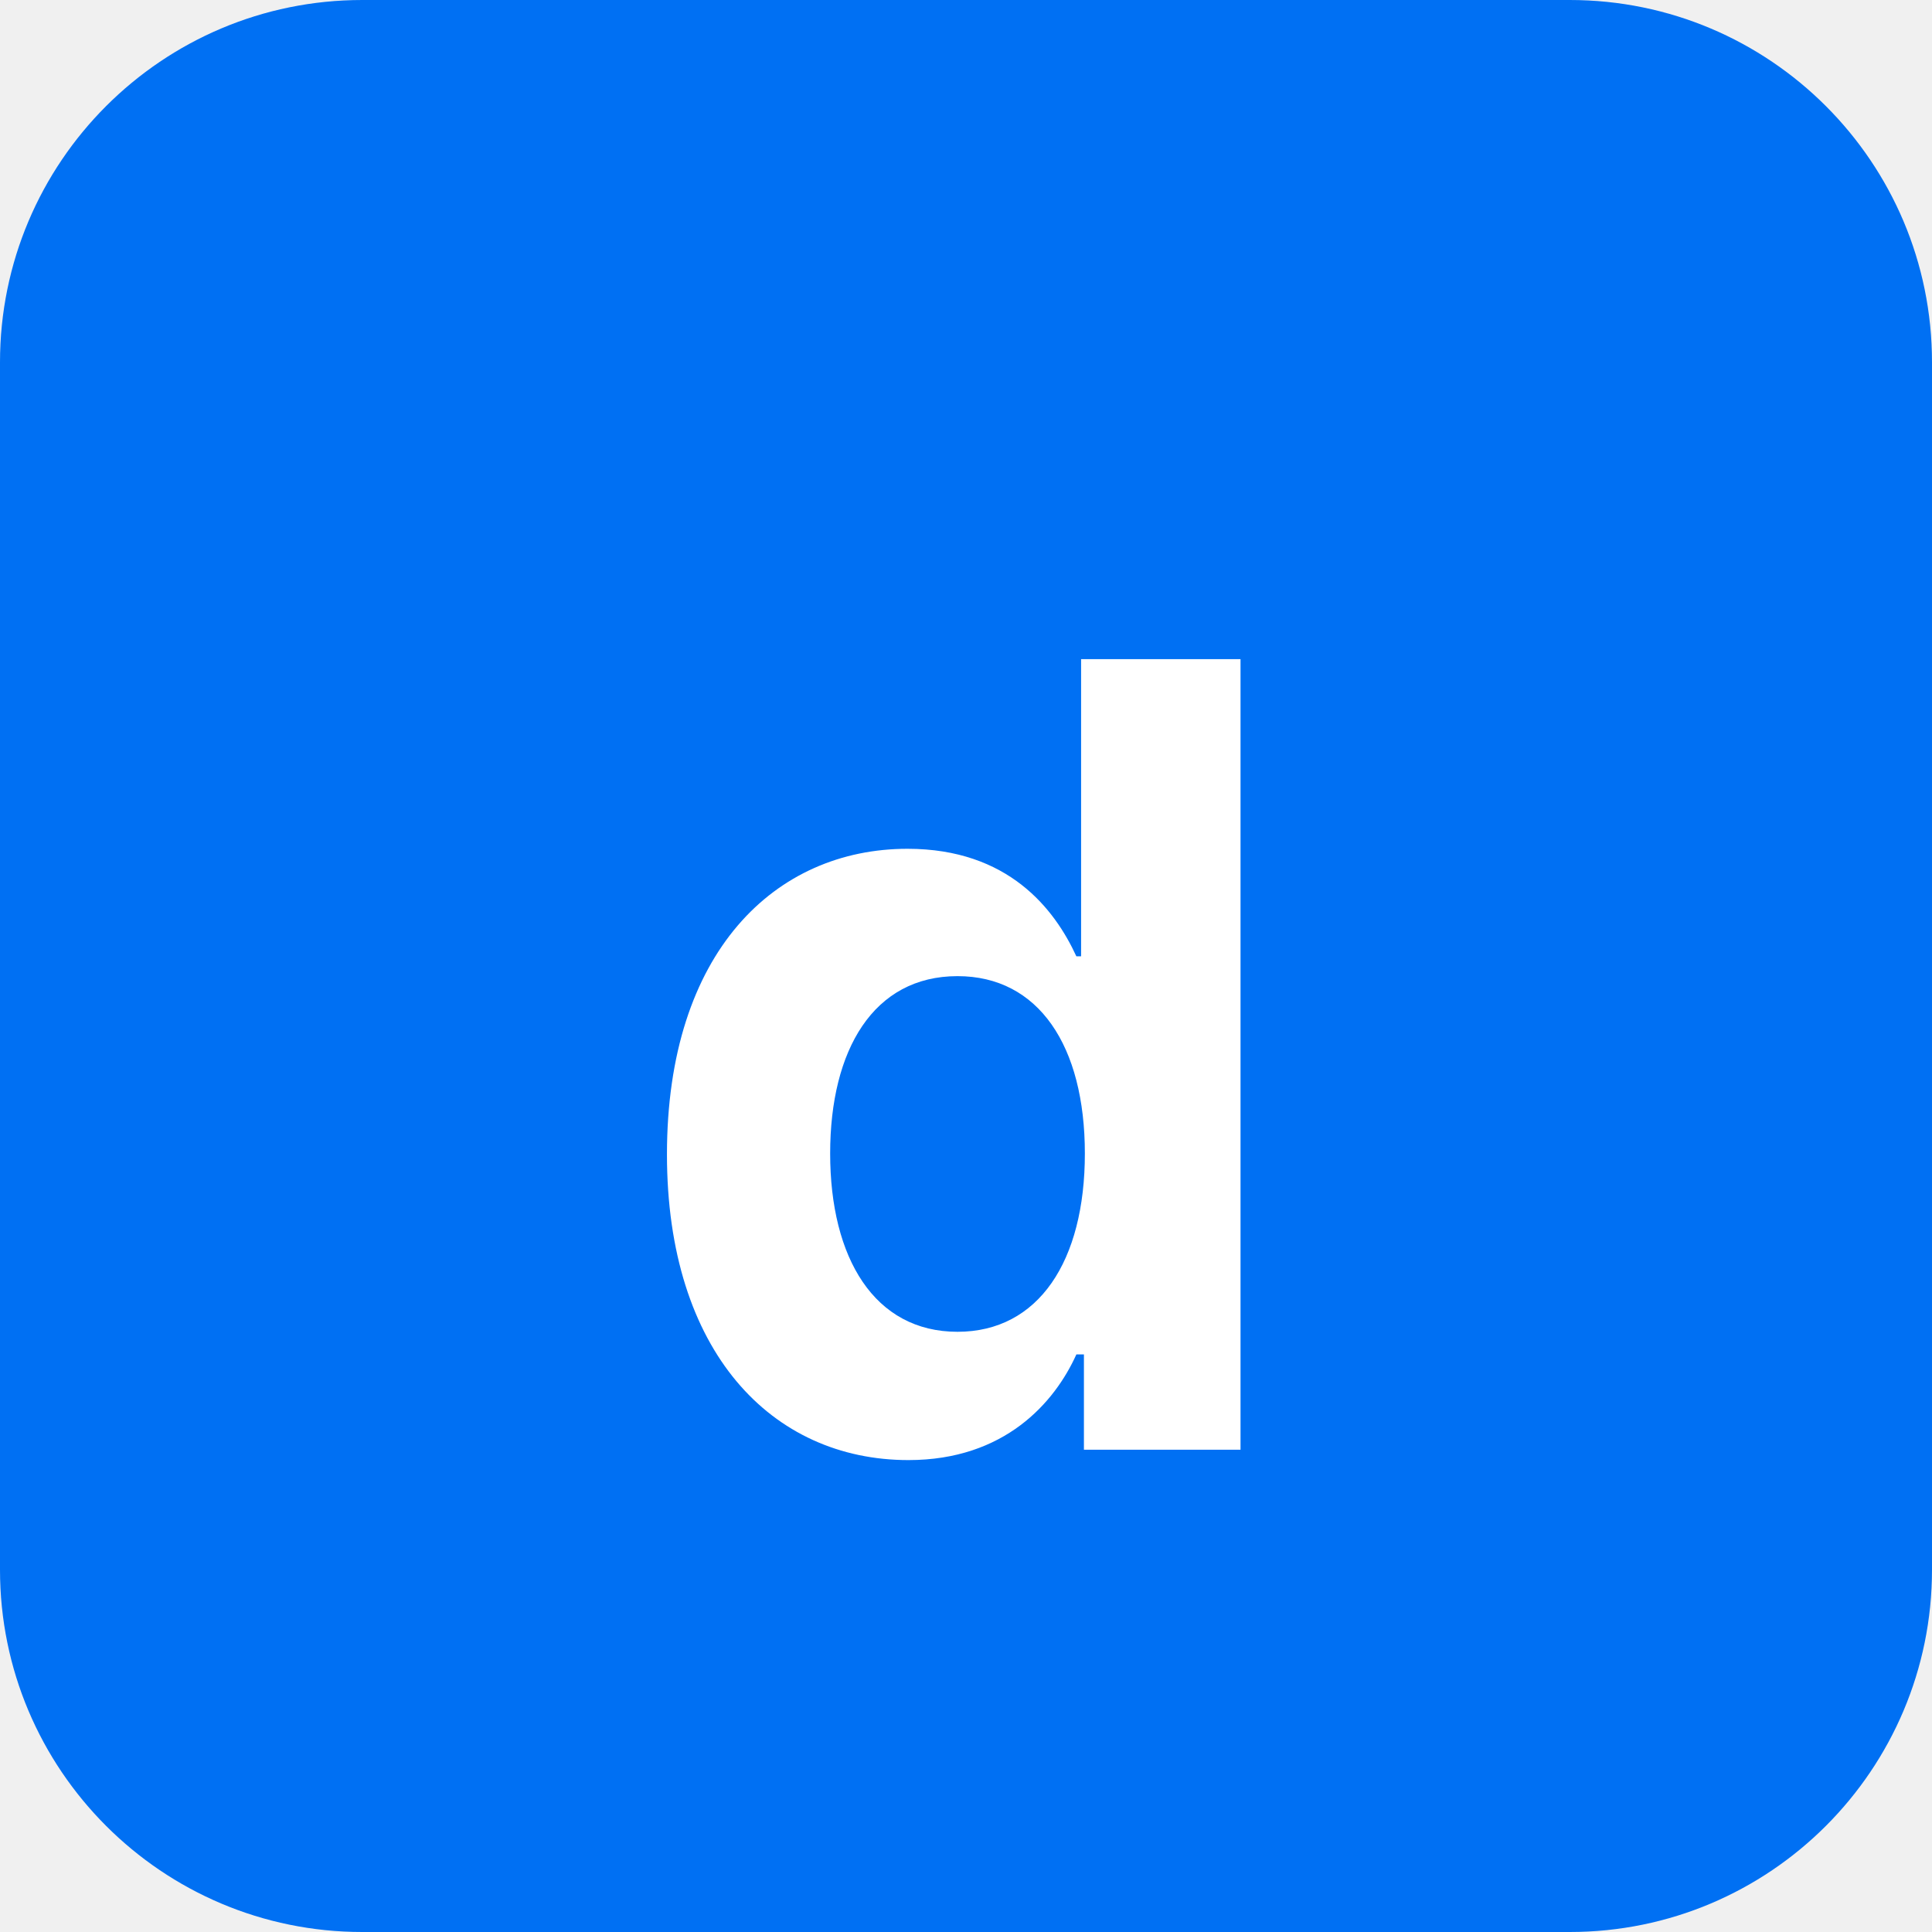
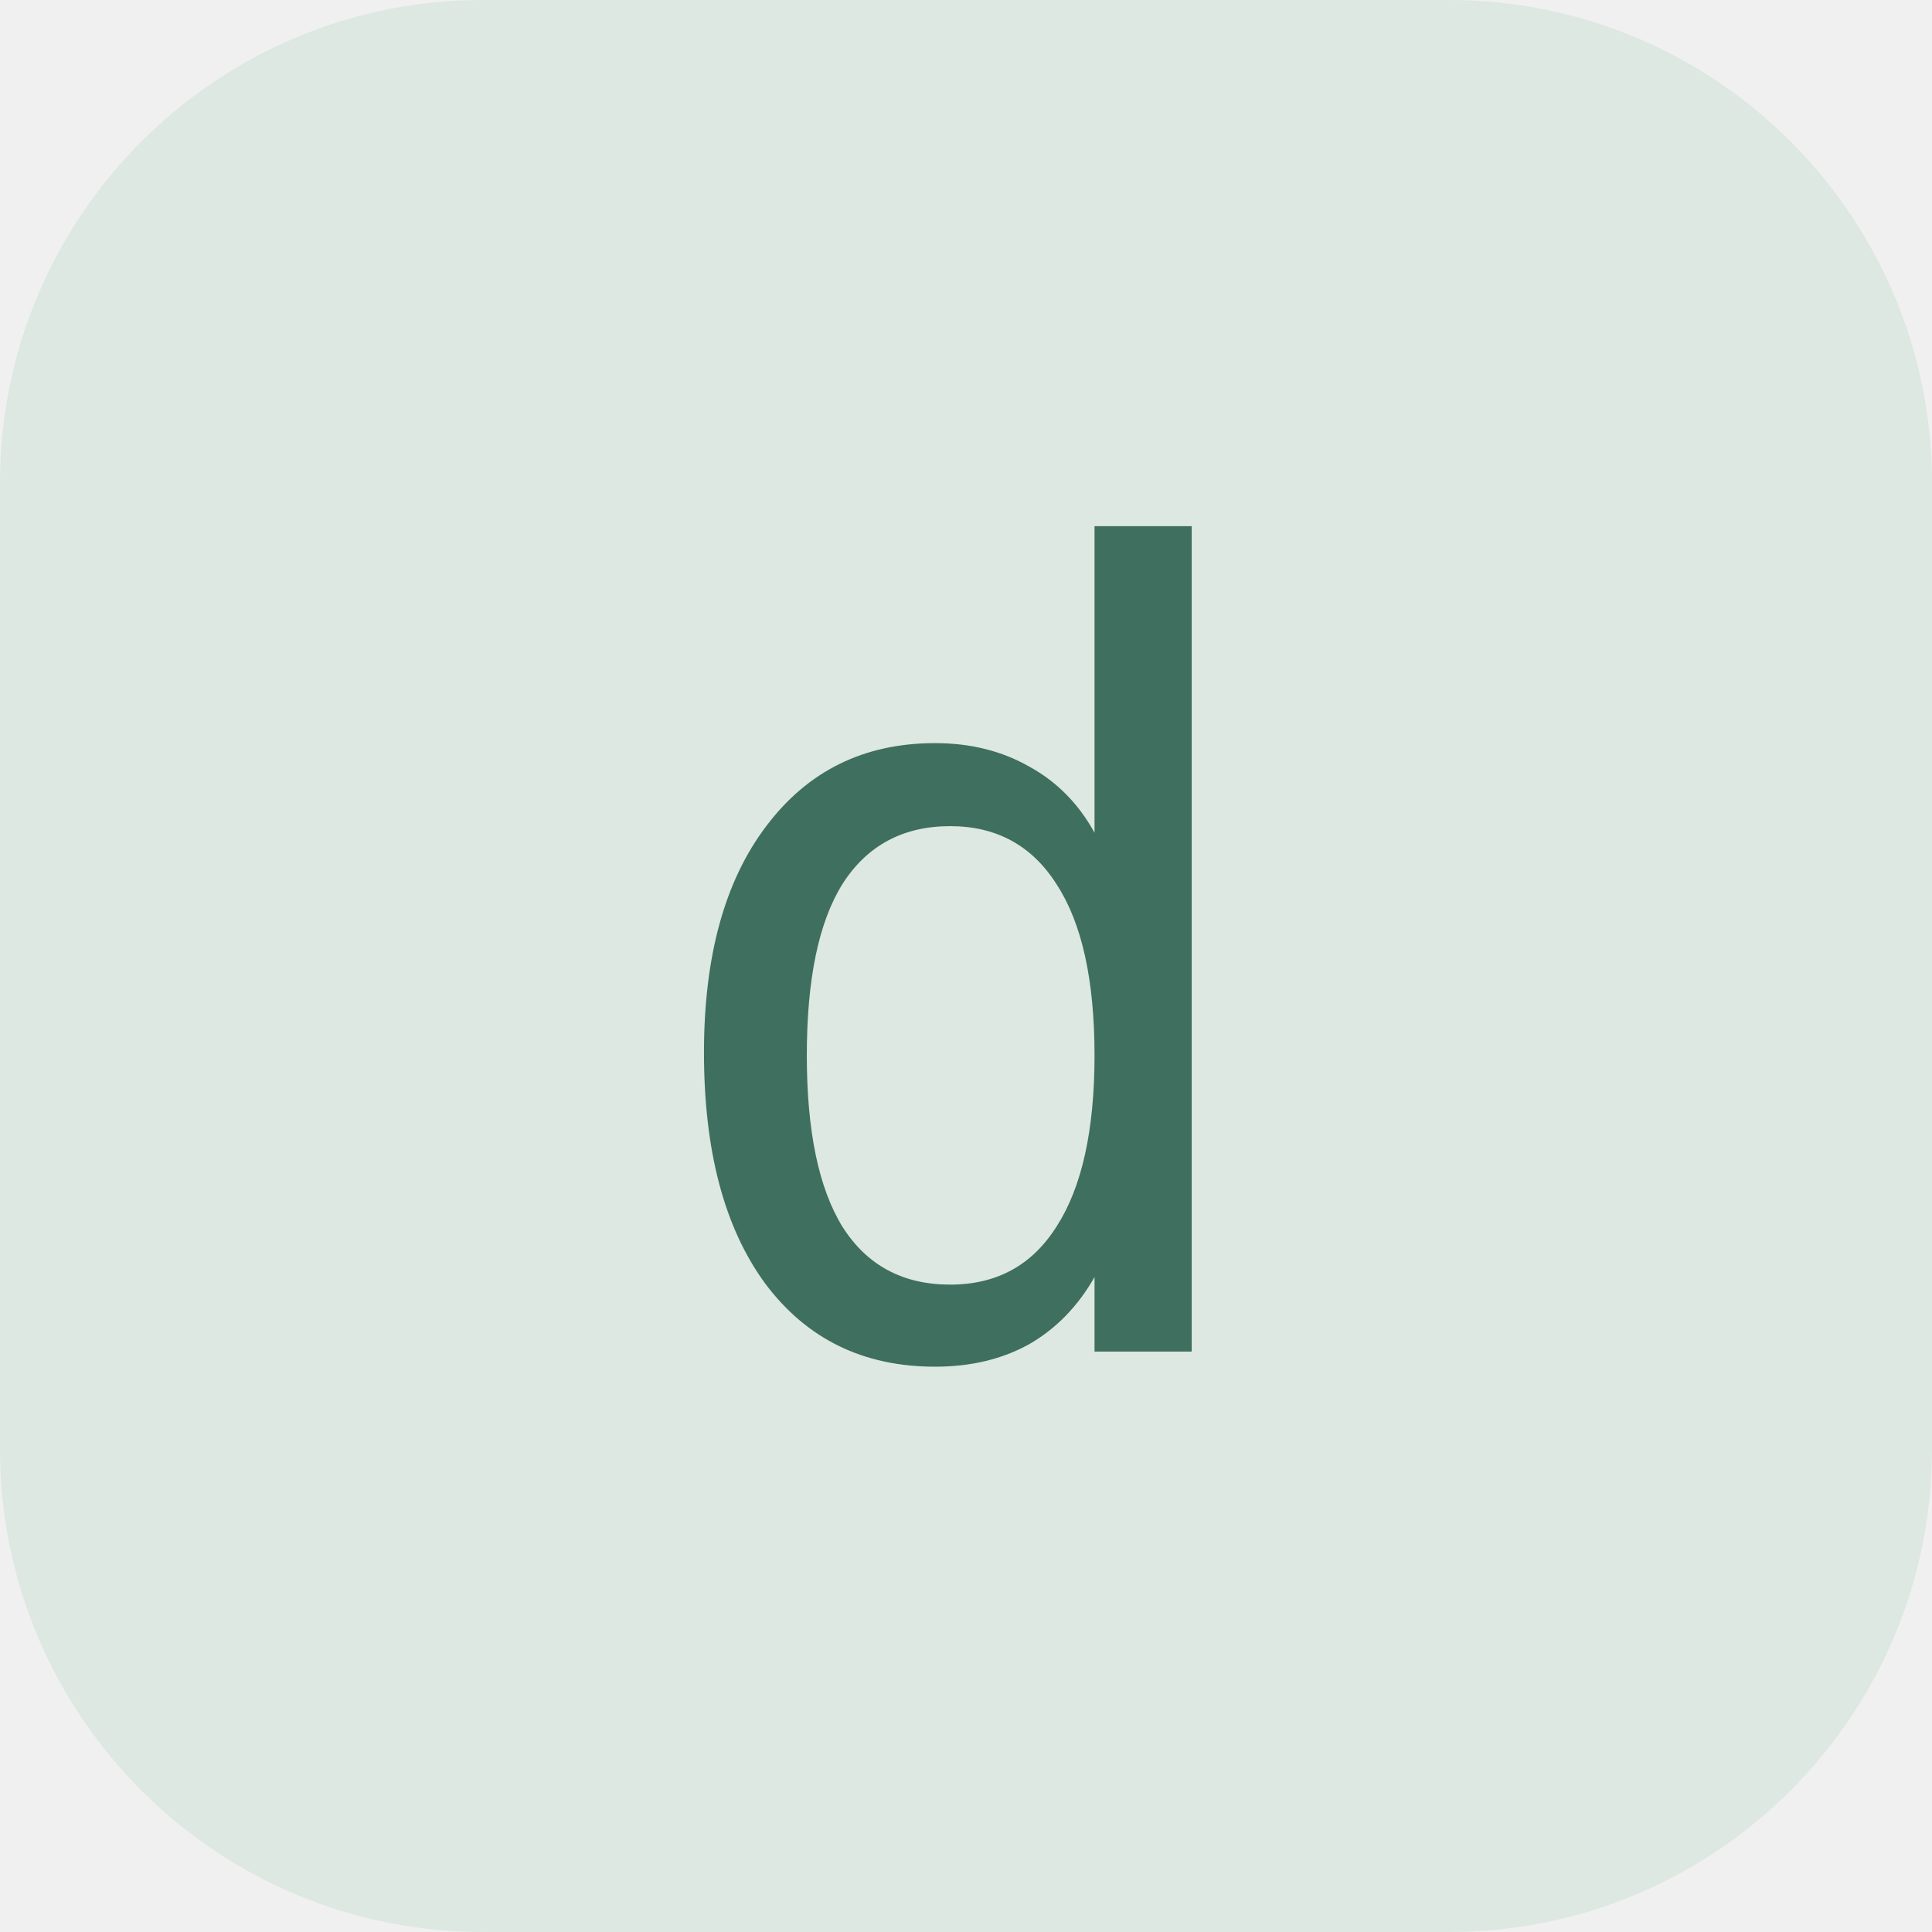
<svg xmlns="http://www.w3.org/2000/svg" viewBox="0 0 32 32">
-   <rect width="32" height="32" rx="6" fill="#0070f3" />
-   <text x="50%" y="54%" dominant-baseline="middle" text-anchor="middle" fill="white" font-size="18" font-family="Inter, sans-serif" font-weight="700">d</text>
+   <rect width="32" height="32" rx="8" fill="#dce8e1" />
+   <text x="50%" y="54%" dominant-baseline="middle" text-anchor="middle" fill="#3f6f5e" font-size="18" font-family="'Geist Mono', ui-monospace, monospace" font-weight="500">d</text>
</svg>
